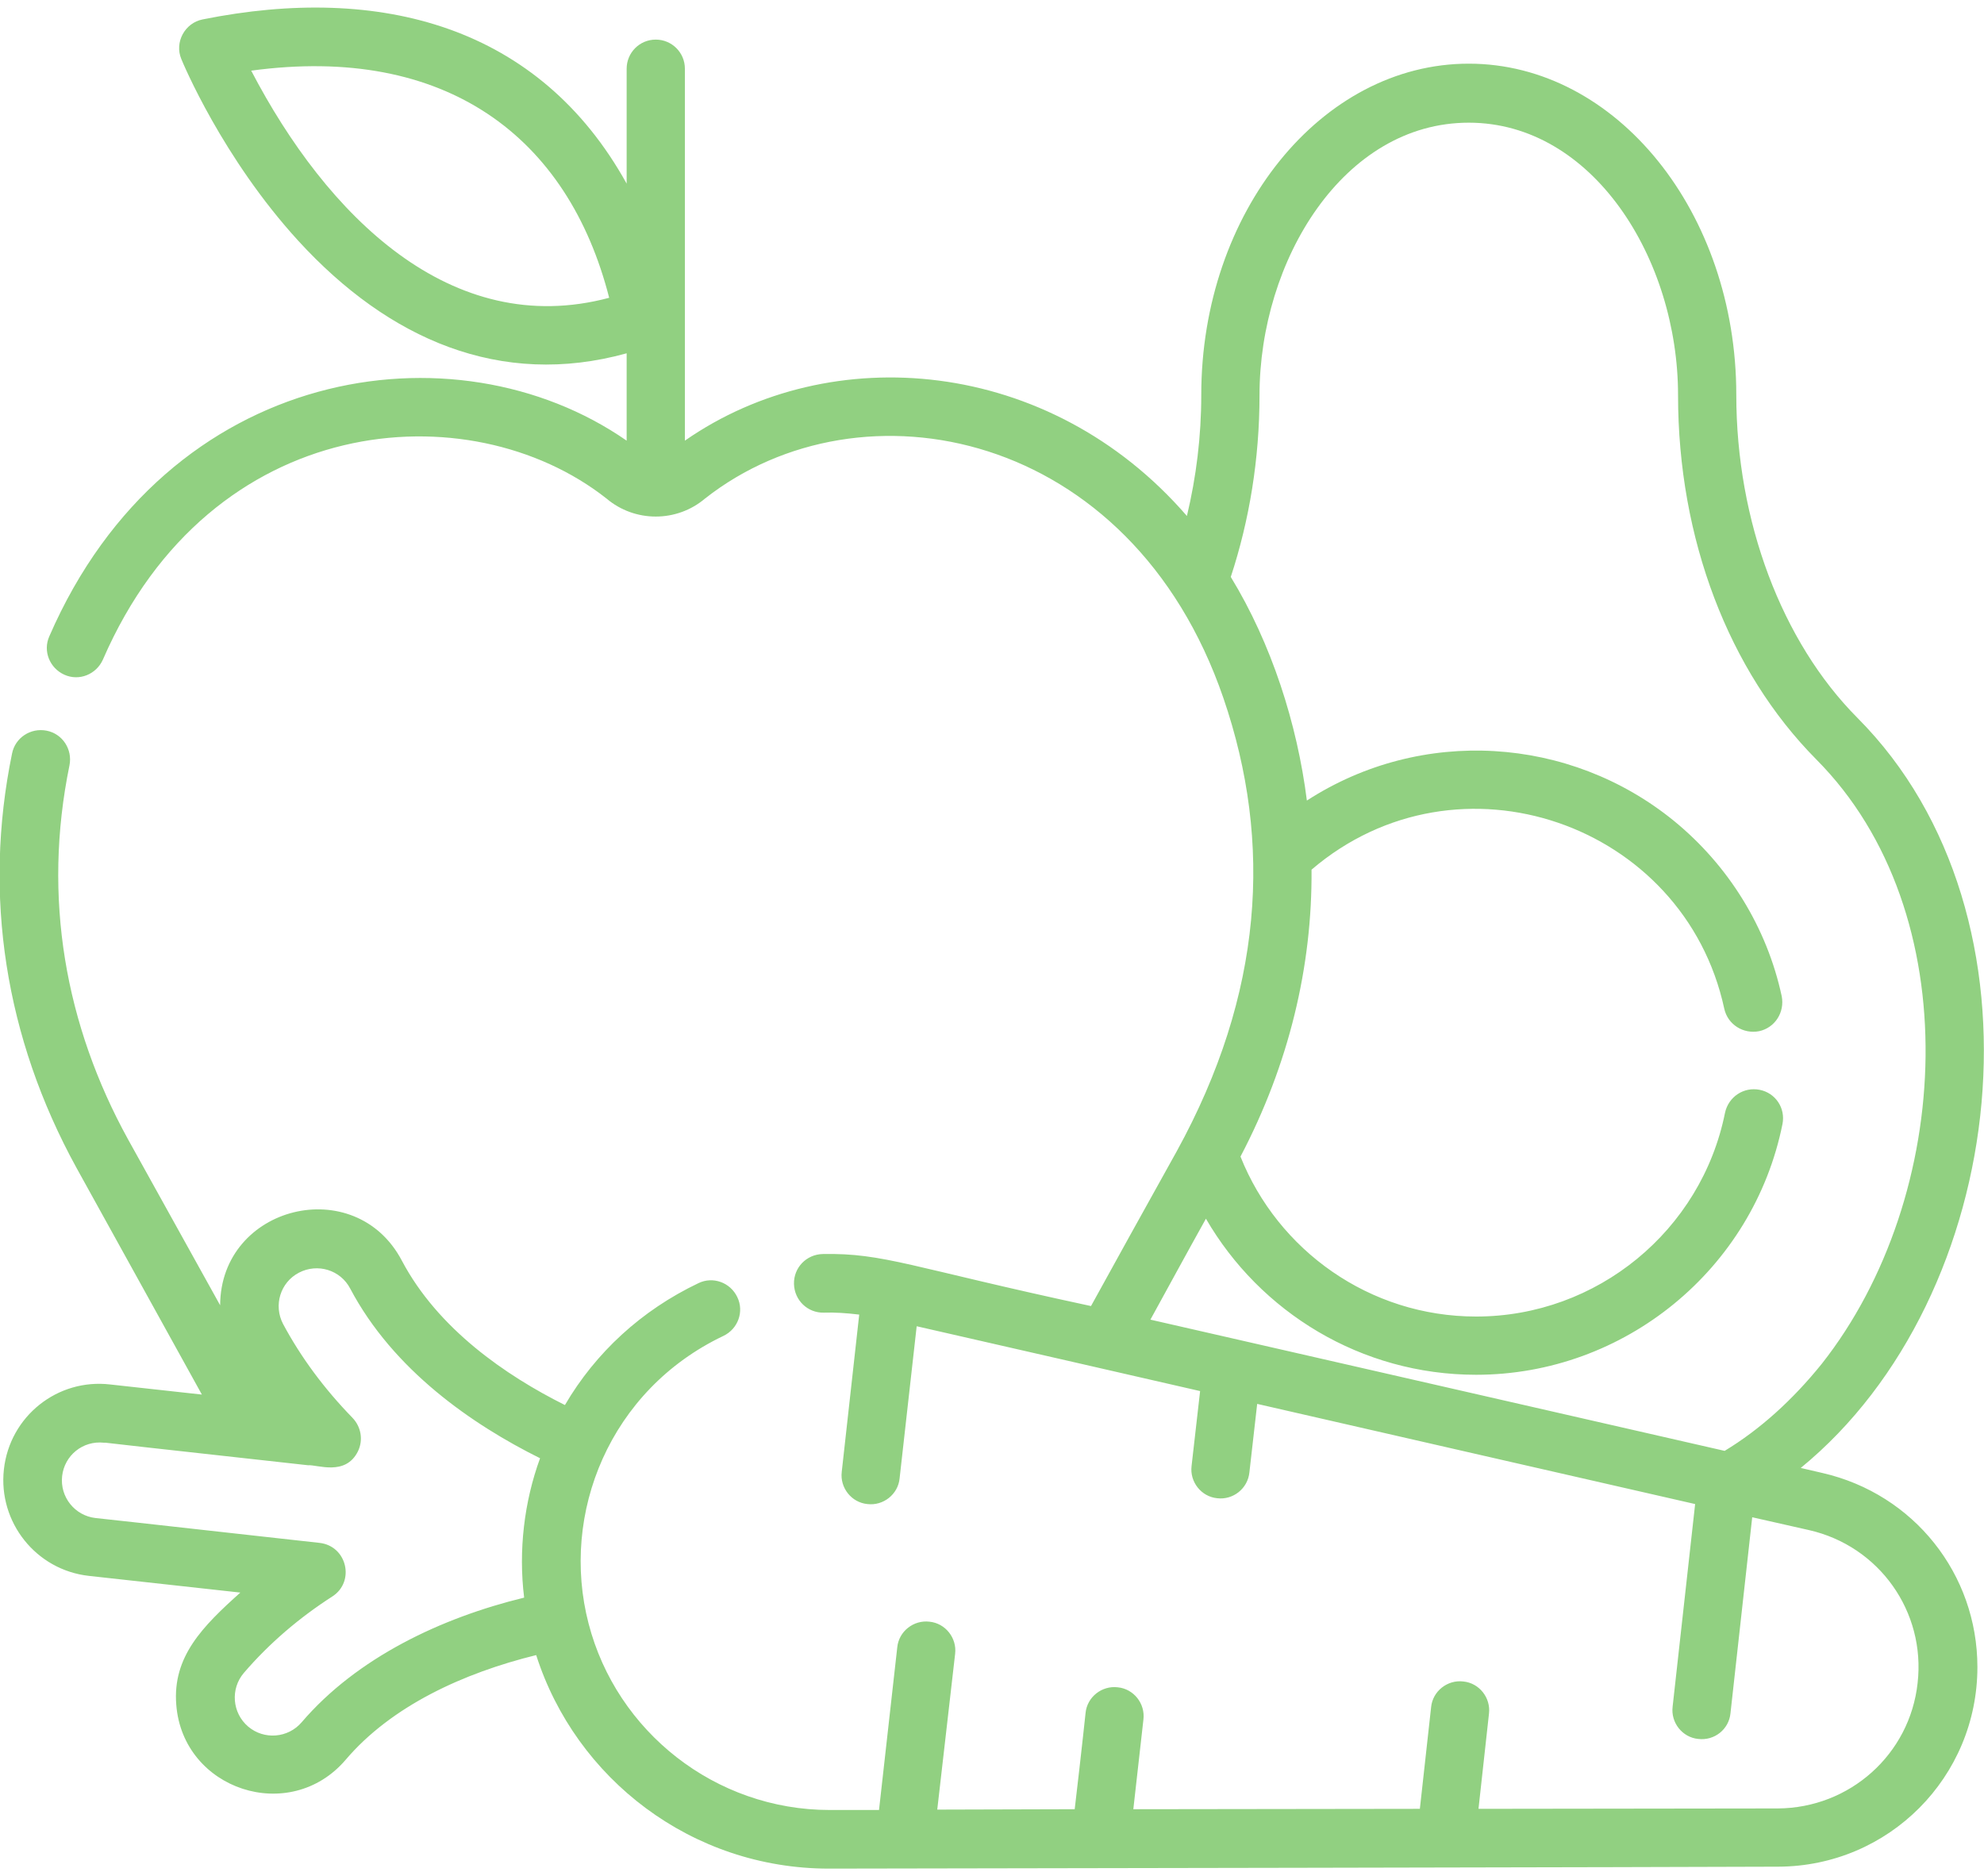
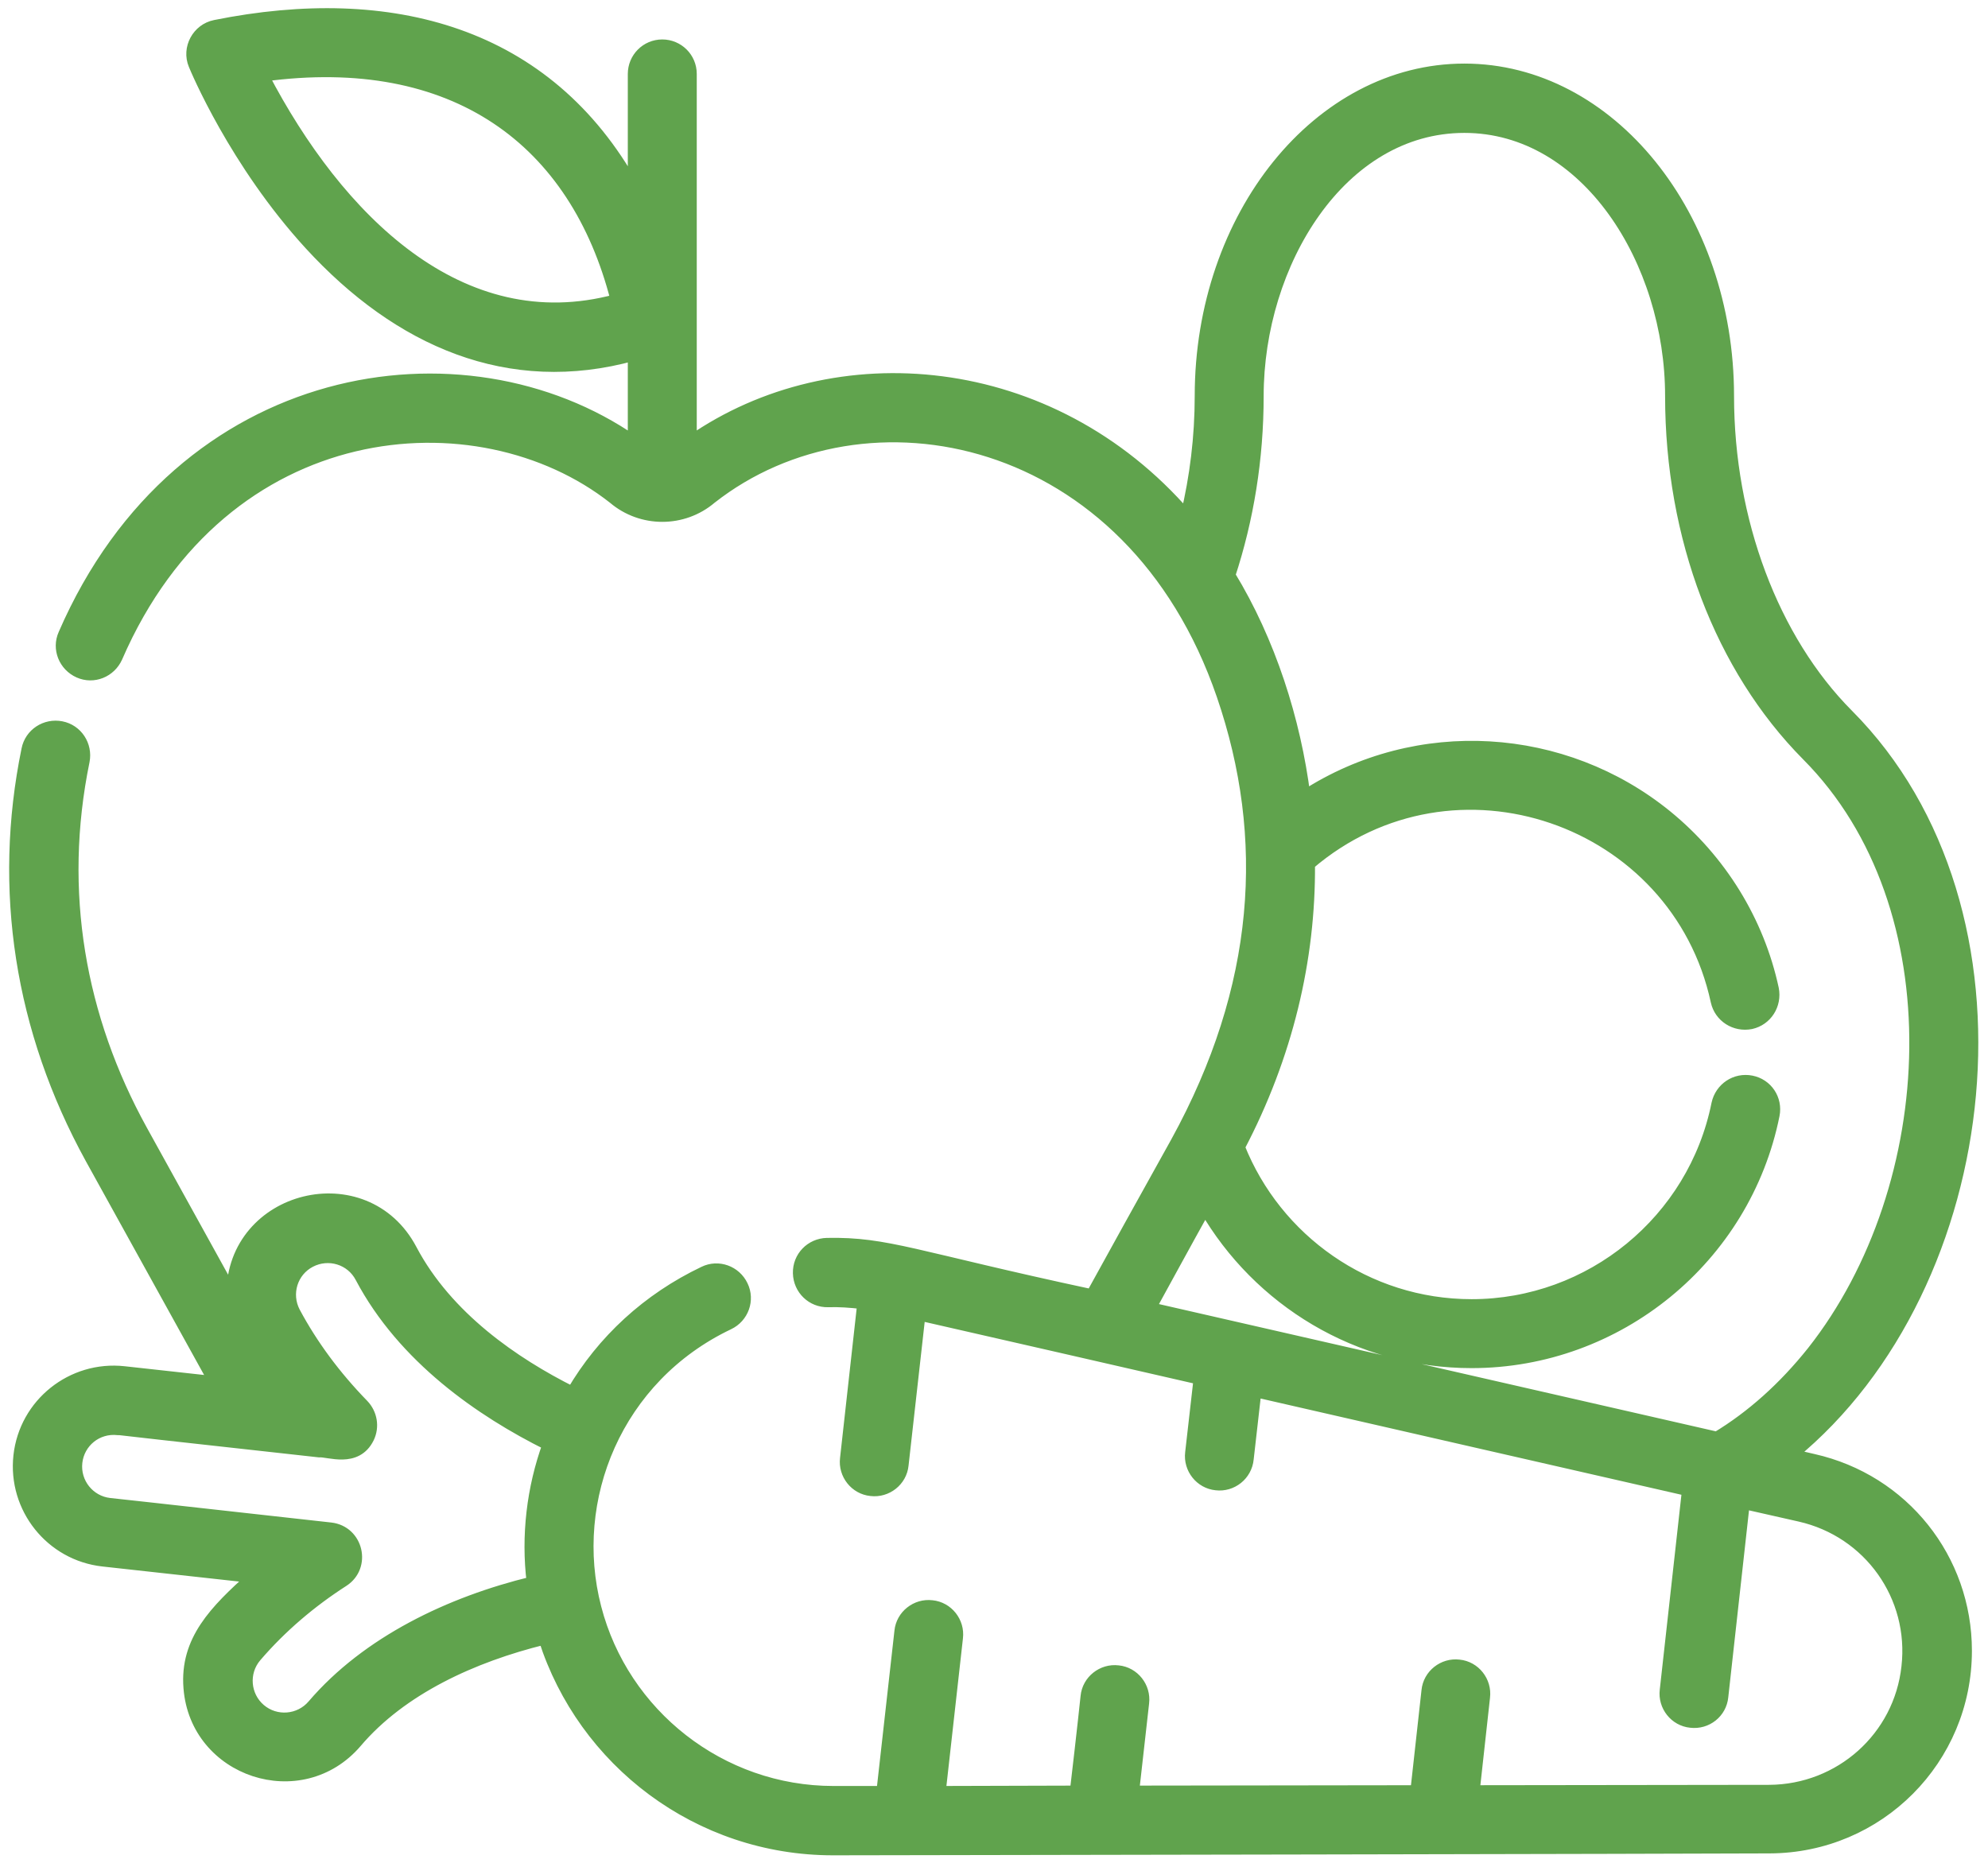
- <svg xmlns="http://www.w3.org/2000/svg" version="1.1" id="레이어_1" x="0px" y="0px" viewBox="0 0 511 483" style="enable-background:new 0 0 511 483;" xml:space="preserve">
+ <svg xmlns="http://www.w3.org/2000/svg" version="1.1" id="레이어_1" x="0px" y="0px" viewBox="0 0 519 486.3" style="enable-background:new 0 0 519 486.3;" xml:space="preserve">
  <style type="text/css">
- 	.st0{fill:#91D081;}
+ 	.st0{fill:none;}
+ 	.st1{fill:#60A34D;stroke:#60A34D;stroke-width:3;stroke-miterlimit:10;}
+ 	.st2{fill:#91D081;}
</style>
-   <path class="st0" d="M469.4,379.4l-5.6-1.3c53.9-44.1,65.4-142.2,14.6-193.2c-19.5-19.6-31.2-50.7-31.2-83.2  c0-47-30.9-85.3-68.9-85.3c-38,0-68.9,38.3-68.9,85.3c0,10.7-1.3,21.2-3.7,31.2c-35.4-40.9-91.7-45.6-129.3-19.4V17.7  c0-4.2-3.4-7.5-7.5-7.5c-4.2,0-7.5,3.4-7.5,7.5v29.6C138.9,6.7,98-4.2,52.2,5c-4.6,0.9-7.3,5.9-5.5,10.2c0.4,1,10.6,25.5,30.2,46.9  c23.2,25.3,52,37.9,84.5,28.9v22.5C117.2,82.8,43.1,93.9,12.7,163.9c-1.7,3.8,0.1,8.2,3.9,9.9c3.8,1.7,8.2-0.1,9.9-3.9  c27.8-64.1,94.4-69.3,129.7-41.5c7.3,6.2,18.1,6.2,25.4,0c40.2-31.6,109.7-17.9,133.5,51.4c12.8,37.3,10.2,76.3-12,116.7  c-8.8,15.8-16.1,29-22.1,39.9c-46.6-10-53.3-13.7-69.1-13.4c-4.2,0.1-7.5,3.5-7.4,7.7c0.1,4.2,3.5,7.5,7.7,7.4  c2.7-0.1,5.8,0.1,9.1,0.5l-4.5,40.5c-0.5,4.1,2.5,7.9,6.6,8.3c4.1,0.5,7.9-2.5,8.3-6.6l4.4-39.2c30.1,6.9,49.6,11.3,73,16.7  l-2.2,19.3c-0.5,4.1,2.5,7.9,6.6,8.3c4.1,0.5,7.9-2.5,8.3-6.7l2-17.6c4.7,1.1,111.5,25.5,112.8,25.8l-5.8,52.2  c-0.5,4.1,2.5,7.9,6.6,8.3c4.2,0.5,7.9-2.5,8.3-6.6l5.6-50.5l14.6,3.3c18.1,4.1,30.1,21,28,39.4c-2,18.4-17.5,32.2-36,32.3  l-77.1,0.1l2.7-24.5c0.5-4.1-2.5-7.9-6.6-8.3c-4.1-0.5-7.9,2.5-8.3,6.6l-2.9,26.2l-73.8,0.1l2.6-23.1c0.5-4.1-2.5-7.9-6.6-8.3  c-4.1-0.5-7.9,2.5-8.3,6.6c-0.6,5.8-2.7,24.2-2.8,24.8l-35.4,0.1L246,426c0.5-4.1-2.5-7.9-6.6-8.3c-4.1-0.5-7.9,2.5-8.3,6.6  l-4.7,41.9c-0.1,0-0.1,0-0.2,0c0,0,0,0,0,0c0,0,0,0,0,0c0,0,0,0,0,0c0,0,0,0,0,0c-0.5,0-2.8,0-12.5,0c-29.5,0-54.9-20.2-62.1-48  c-7.4-28.4,5.5-60.2,34.7-74.1c3.8-1.8,5.4-6.3,3.6-10c-1.8-3.8-6.3-5.4-10-3.6c-14.7,7-26.5,17.9-34.4,31.4  c-15.2-7.6-32.7-19.6-42-37.2c-12-22.8-46.7-14.2-46.8,11.5L33,293.5c-16.2-29.4-22.1-62.3-15.1-96.4c0.8-4.1-1.8-8.1-5.9-8.9  c-4.1-0.8-8.1,1.8-8.9,5.9c-7.5,36.5-1.8,73.2,16.6,106.7L52,359.2l-23.6-2.6C14.8,355,2.5,364.8,1,378.5  c-1.5,13.6,8.3,25.9,21.9,27.4l39,4.3c-9.7,8.7-17.5,16.5-16.5,28.9c1.7,21.9,29.2,31,43.6,14.2c11.8-13.9,30.4-22.4,49.1-27  c10.2,31.9,40.1,55,75.4,55c11.5,0,230.6-0.4,244.5-0.5c28.5-0.1,51.3-23.1,51.3-51.4C509.3,405.4,492.9,384.8,469.4,379.4z   M64.7,18.2c50.1-6.8,81.6,17,92.2,58.5C116.1,87.6,84.1,55.4,64.7,18.2z M444.2,373.7l-147.9-33.8c4.3-7.8,9-16.5,14.3-26  c13.9,24,39.9,40.2,69.6,40.2c38.2,0,71.4-27.2,78.9-64.6c0.8-4.1-1.8-8-5.9-8.8c-4.1-0.8-8,1.8-8.9,5.9  c-6.1,30.4-33,52.5-64.1,52.5c-27.5,0-51.1-17.1-60.7-41.2c12.5-23.8,18.5-49,18.3-73.9c37.8-32.3,96-11.9,106.3,35.8  c0.9,4.1,4.9,6.6,9,5.8c4.1-0.9,6.6-4.9,5.8-9c-3.8-17.7-13.7-33.7-27.8-45.2c-26.8-21.8-65-24.3-94.5-5.2  c-2.5-19.8-9.1-40.4-19.6-57.6c4.8-14.6,7.4-30.4,7.4-46.8c0-34.7,21.6-70.2,53.9-70.2c31.9,0,53.9,35,53.9,70.2  c0,36.9,13,71,35.6,93.8c39.2,39.4,35.4,112.6,1.4,155.7C461.7,360.6,453.3,368.2,444.2,373.7z M135,411.5  c-21.4,5.2-43.1,15.5-57.3,32.1c-3.5,4.1-9.7,4.6-13.8,1.1c-4.1-3.5-4.6-9.7-1.1-13.8c6.6-7.7,14.4-14.3,22.8-19.7  c5.9-3.8,3.8-13-3.3-13.8c-6.5-0.7-52.8-5.9-57.7-6.4c-5.3-0.6-9.2-5.4-8.6-10.8c0.6-5.3,5.3-9.2,10.8-8.6c0,0,0.1,0,0.1,0  c0,0,0,0,0,0c0,0,0.1,0,0.2,0c0,0,0,0,0,0c0.1,0,0.1,0,0.2,0c0,0-0.1,0-0.1,0c1.5,0.2,10.5,1.2,52.1,5.8c2.4-0.2,9.7,2.9,12.9-3.6  c1.4-2.9,0.8-6.3-1.4-8.6c-7.3-7.5-13.3-15.6-17.9-24.2c-2.5-4.8-0.7-10.7,4.1-13.2h0c4.8-2.5,10.7-0.7,13.2,4.1  c11.1,21,31.4,35,48.9,43.7C135,386.8,133.5,399.4,135,411.5z" />
+   <g>
+     <path class="st0" d="M94.1,333.5c-2.5-4.8-8.4-6.6-13.2-4.1h0c-4.8,2.5-6.6,8.4-4.1,13.2c4.5,8.6,10.6,16.8,17.9,24.2   c2.2,2.3,2.8,5.7,1.4,8.6c-3.2,6.5-10.5,3.4-12.9,3.6c-41.6-4.6-50.6-5.6-52.1-5.8c0,0,0.1,0,0.1,0c0,0-0.1,0-0.2,0c0,0,0,0,0,0   c-0.1,0-0.1,0-0.2,0c0,0,0,0-0.1,0c-5.5-0.6-10.2,3.3-10.8,8.6c-0.6,5.3,3.3,10.2,8.6,10.8c4.9,0.5,51.2,5.7,57.7,6.4   c7,0.8,9.2,10,3.3,13.8c-8.4,5.4-16.2,12-22.8,19.7c-3.5,4.1-3,10.3,1.1,13.8c4.1,3.5,10.3,3,13.8-1.1   c14.2-16.6,35.9-26.9,57.3-32.1c-1.5-12.1,0-24.7,4-35.9C125.5,368.5,105.2,354.5,94.1,333.5z" />
+     <path class="st0" d="M471.8,197.2c-22.6-22.7-35.6-56.9-35.6-93.8c0-35.2-22-70.2-53.9-70.2c-32.3,0-53.9,35.5-53.9,70.2   c0,16.4-2.6,32.2-7.4,46.8c10.5,17.2,17.1,37.8,19.6,57.6c29.5-19.1,67.7-16.6,94.5,5.2c14.1,11.5,24,27.6,27.8,45.2   c0.9,4.1-1.7,8.1-5.8,9c-4.1,0.9-8.1-1.7-9-5.8c-10.3-47.7-68.6-68.1-106.3-35.8c0.2,25-5.8,50.1-18.3,73.9   c9.6,24.1,33.2,41.2,60.7,41.2c31.1,0,58-22.1,64.1-52.5c0.8-4.1,4.8-6.7,8.9-5.9c4.1,0.8,6.7,4.8,5.9,8.8   c-7.5,37.4-40.7,64.6-78.9,64.6c-29.7,0-55.7-16.2-69.6-40.2c-5.3,9.5-10,18.1-14.3,26l147.9,33.8c9.1-5.5,17.5-13,24.9-22.4   C507.2,309.8,511,236.6,471.8,197.2z" />
+     <path class="st0" d="M68.7,19.8c19.3,37.2,51.4,69.5,92.2,58.5C150.4,36.9,118.8,13,68.7,19.8z" />
+     <path class="st1" d="M473.4,381.1l-5.6-1.3c53.9-44.1,65.4-142.2,14.6-193.2c-19.5-19.6-31.2-50.7-31.2-83.2   c0-47-30.9-85.3-68.9-85.3c-38,0-68.9,38.3-68.9,85.3c0,10.7-1.3,21.2-3.7,31.2c-35.4-40.9-91.7-45.6-129.3-19.4V19.3   c0-4.2-3.4-7.5-7.5-7.5c-4.2,0-7.5,3.4-7.5,7.5v29.6C142.9,8.3,102-2.5,56.2,6.7c-4.6,0.9-7.3,5.9-5.5,10.2   c0.4,1,10.6,25.5,30.2,46.9c23.2,25.3,52,37.9,84.5,28.9v22.5C121.2,84.5,47.1,95.5,16.7,165.6c-1.7,3.8,0.1,8.2,3.9,9.9   c3.8,1.7,8.2-0.1,9.9-3.9c27.8-64.1,94.4-69.3,129.7-41.5c7.3,6.2,18.1,6.2,25.4,0c40.2-31.6,109.7-17.9,133.5,51.4   c12.8,37.3,10.2,76.3-12,116.7c-8.8,15.8-16.1,29-22.1,39.9c-46.6-10-53.3-13.7-69.1-13.4c-4.2,0.1-7.5,3.5-7.4,7.7   c0.1,4.2,3.5,7.5,7.7,7.4c2.7-0.1,5.8,0.1,9.1,0.5l-4.5,40.5c-0.5,4.1,2.5,7.9,6.6,8.3c4.1,0.5,7.9-2.5,8.3-6.6l4.4-39.2   c30.1,6.9,49.6,11.3,73,16.7l-2.2,19.3c-0.5,4.1,2.5,7.9,6.6,8.3c4.1,0.5,7.9-2.5,8.3-6.7l2-17.6c4.7,1.1,111.5,25.5,112.8,25.8   l-5.8,52.2c-0.5,4.1,2.5,7.9,6.6,8.3c4.2,0.5,7.9-2.5,8.3-6.6l5.6-50.5l14.6,3.3c18.1,4.1,30.1,21,28,39.4   c-2,18.4-17.5,32.2-36,32.3l-77.1,0.1l2.7-24.5c0.5-4.1-2.5-7.9-6.6-8.3c-4.1-0.5-7.9,2.5-8.3,6.6l-2.9,26.2l-73.8,0.1l2.6-23.1   c0.5-4.1-2.5-7.9-6.6-8.3c-4.1-0.5-7.9,2.5-8.3,6.6c-0.6,5.8-2.7,24.2-2.8,24.8l-35.4,0.1l4.5-40.2c0.5-4.1-2.5-7.9-6.6-8.3   c-4.1-0.5-7.9,2.5-8.3,6.6l-4.7,41.9c-0.1,0-0.1,0-0.2,0c0,0,0,0,0,0c0,0,0,0,0,0c0,0,0,0,0,0c0,0,0,0,0,0c-0.5,0-2.8,0-12.5,0   c-29.5,0-54.9-20.2-62.1-48c-7.4-28.4,5.5-60.2,34.7-74.1c3.8-1.8,5.4-6.3,3.6-10c-1.8-3.8-6.3-5.4-10-3.6   c-14.7,7-26.5,17.9-34.4,31.4c-15.2-7.6-32.7-19.6-42-37.2c-12-22.8-46.7-14.2-46.8,11.5L37,295.1c-16.2-29.4-22.1-62.3-15.1-96.4   c0.8-4.1-1.8-8.1-5.9-8.9s-8.1,1.8-8.9,5.9c-7.5,36.5-1.8,73.2,16.6,106.7L56,360.8l-23.6-2.6c-13.6-1.5-25.9,8.3-27.4,21.9   c-1.5,13.6,8.3,25.9,21.9,27.4l39,4.3c-9.7,8.7-17.5,16.5-16.5,28.9c1.7,21.9,29.2,31,43.6,14.2c11.8-13.9,30.4-22.4,49.1-27   c10.2,31.9,40.1,55,75.4,55c11.5,0,230.6-0.4,244.5-0.5c28.5-0.1,51.3-23.1,51.3-51.4C513.3,407,496.9,386.4,473.4,381.1z    M68.7,19.8c50.1-6.8,81.6,17,92.2,58.5C120.1,89.3,88.1,57,68.7,19.8z M448.2,375.3l-147.9-33.8c4.3-7.8,9-16.5,14.3-26   c13.9,24,39.9,40.2,69.6,40.2c38.2,0,71.4-27.2,78.9-64.6c0.8-4.1-1.8-8-5.9-8.8c-4.1-0.8-8,1.8-8.9,5.9   c-6.1,30.4-33,52.5-64.1,52.5c-27.5,0-51.1-17.1-60.7-41.2c12.5-23.8,18.5-49,18.3-73.9c37.8-32.3,96-11.9,106.3,35.8   c0.9,4.1,4.9,6.6,9,5.8c4.1-0.9,6.6-4.9,5.8-9c-3.8-17.7-13.7-33.7-27.8-45.2c-26.8-21.8-65-24.3-94.5-5.2   c-2.5-19.8-9.1-40.4-19.6-57.6c4.8-14.6,7.4-30.4,7.4-46.8c0-34.7,21.6-70.2,53.9-70.2c31.9,0,53.9,35,53.9,70.2   c0,36.9,13,71,35.6,93.8c39.2,39.4,35.4,112.6,1.4,155.7C465.7,362.3,457.3,369.8,448.2,375.3z M139,413.1   c-21.4,5.2-43.1,15.5-57.3,32.1c-3.5,4.1-9.7,4.6-13.8,1.1c-4.1-3.5-4.6-9.7-1.1-13.8c6.6-7.7,14.4-14.3,22.8-19.7   c5.9-3.8,3.8-13-3.3-13.8c-6.5-0.7-52.8-5.9-57.7-6.4c-5.3-0.6-9.2-5.4-8.6-10.8c0.6-5.3,5.3-9.2,10.8-8.6c0,0,0,0,0.1,0   c0,0,0,0,0,0c0,0,0,0,0,0c0,0,0,0,0,0c0,0,0.1,0,0.2,0c0,0,0,0,0,0c0.1,0,0.1,0,0.2,0c0,0-0.1,0-0.1,0c1.5,0.2,10.5,1.2,52.1,5.8   c2.4-0.2,9.7,2.9,12.9-3.6c1.4-2.9,0.8-6.3-1.4-8.6c-7.3-7.5-13.3-15.6-17.9-24.2c-2.5-4.8-0.7-10.7,4.1-13.2h0   c4.8-2.5,10.7-0.7,13.2,4.1c11.1,21,31.4,35,48.9,43.7C139,388.5,137.5,401,139,413.1z" />
+     <path class="st2" d="M30.8,373.2C30.8,373.2,30.8,373.2,30.8,373.2C30.8,373.2,30.8,373.2,30.8,373.2   C30.8,373.2,30.8,373.2,30.8,373.2z" />
+   </g>
</svg>
